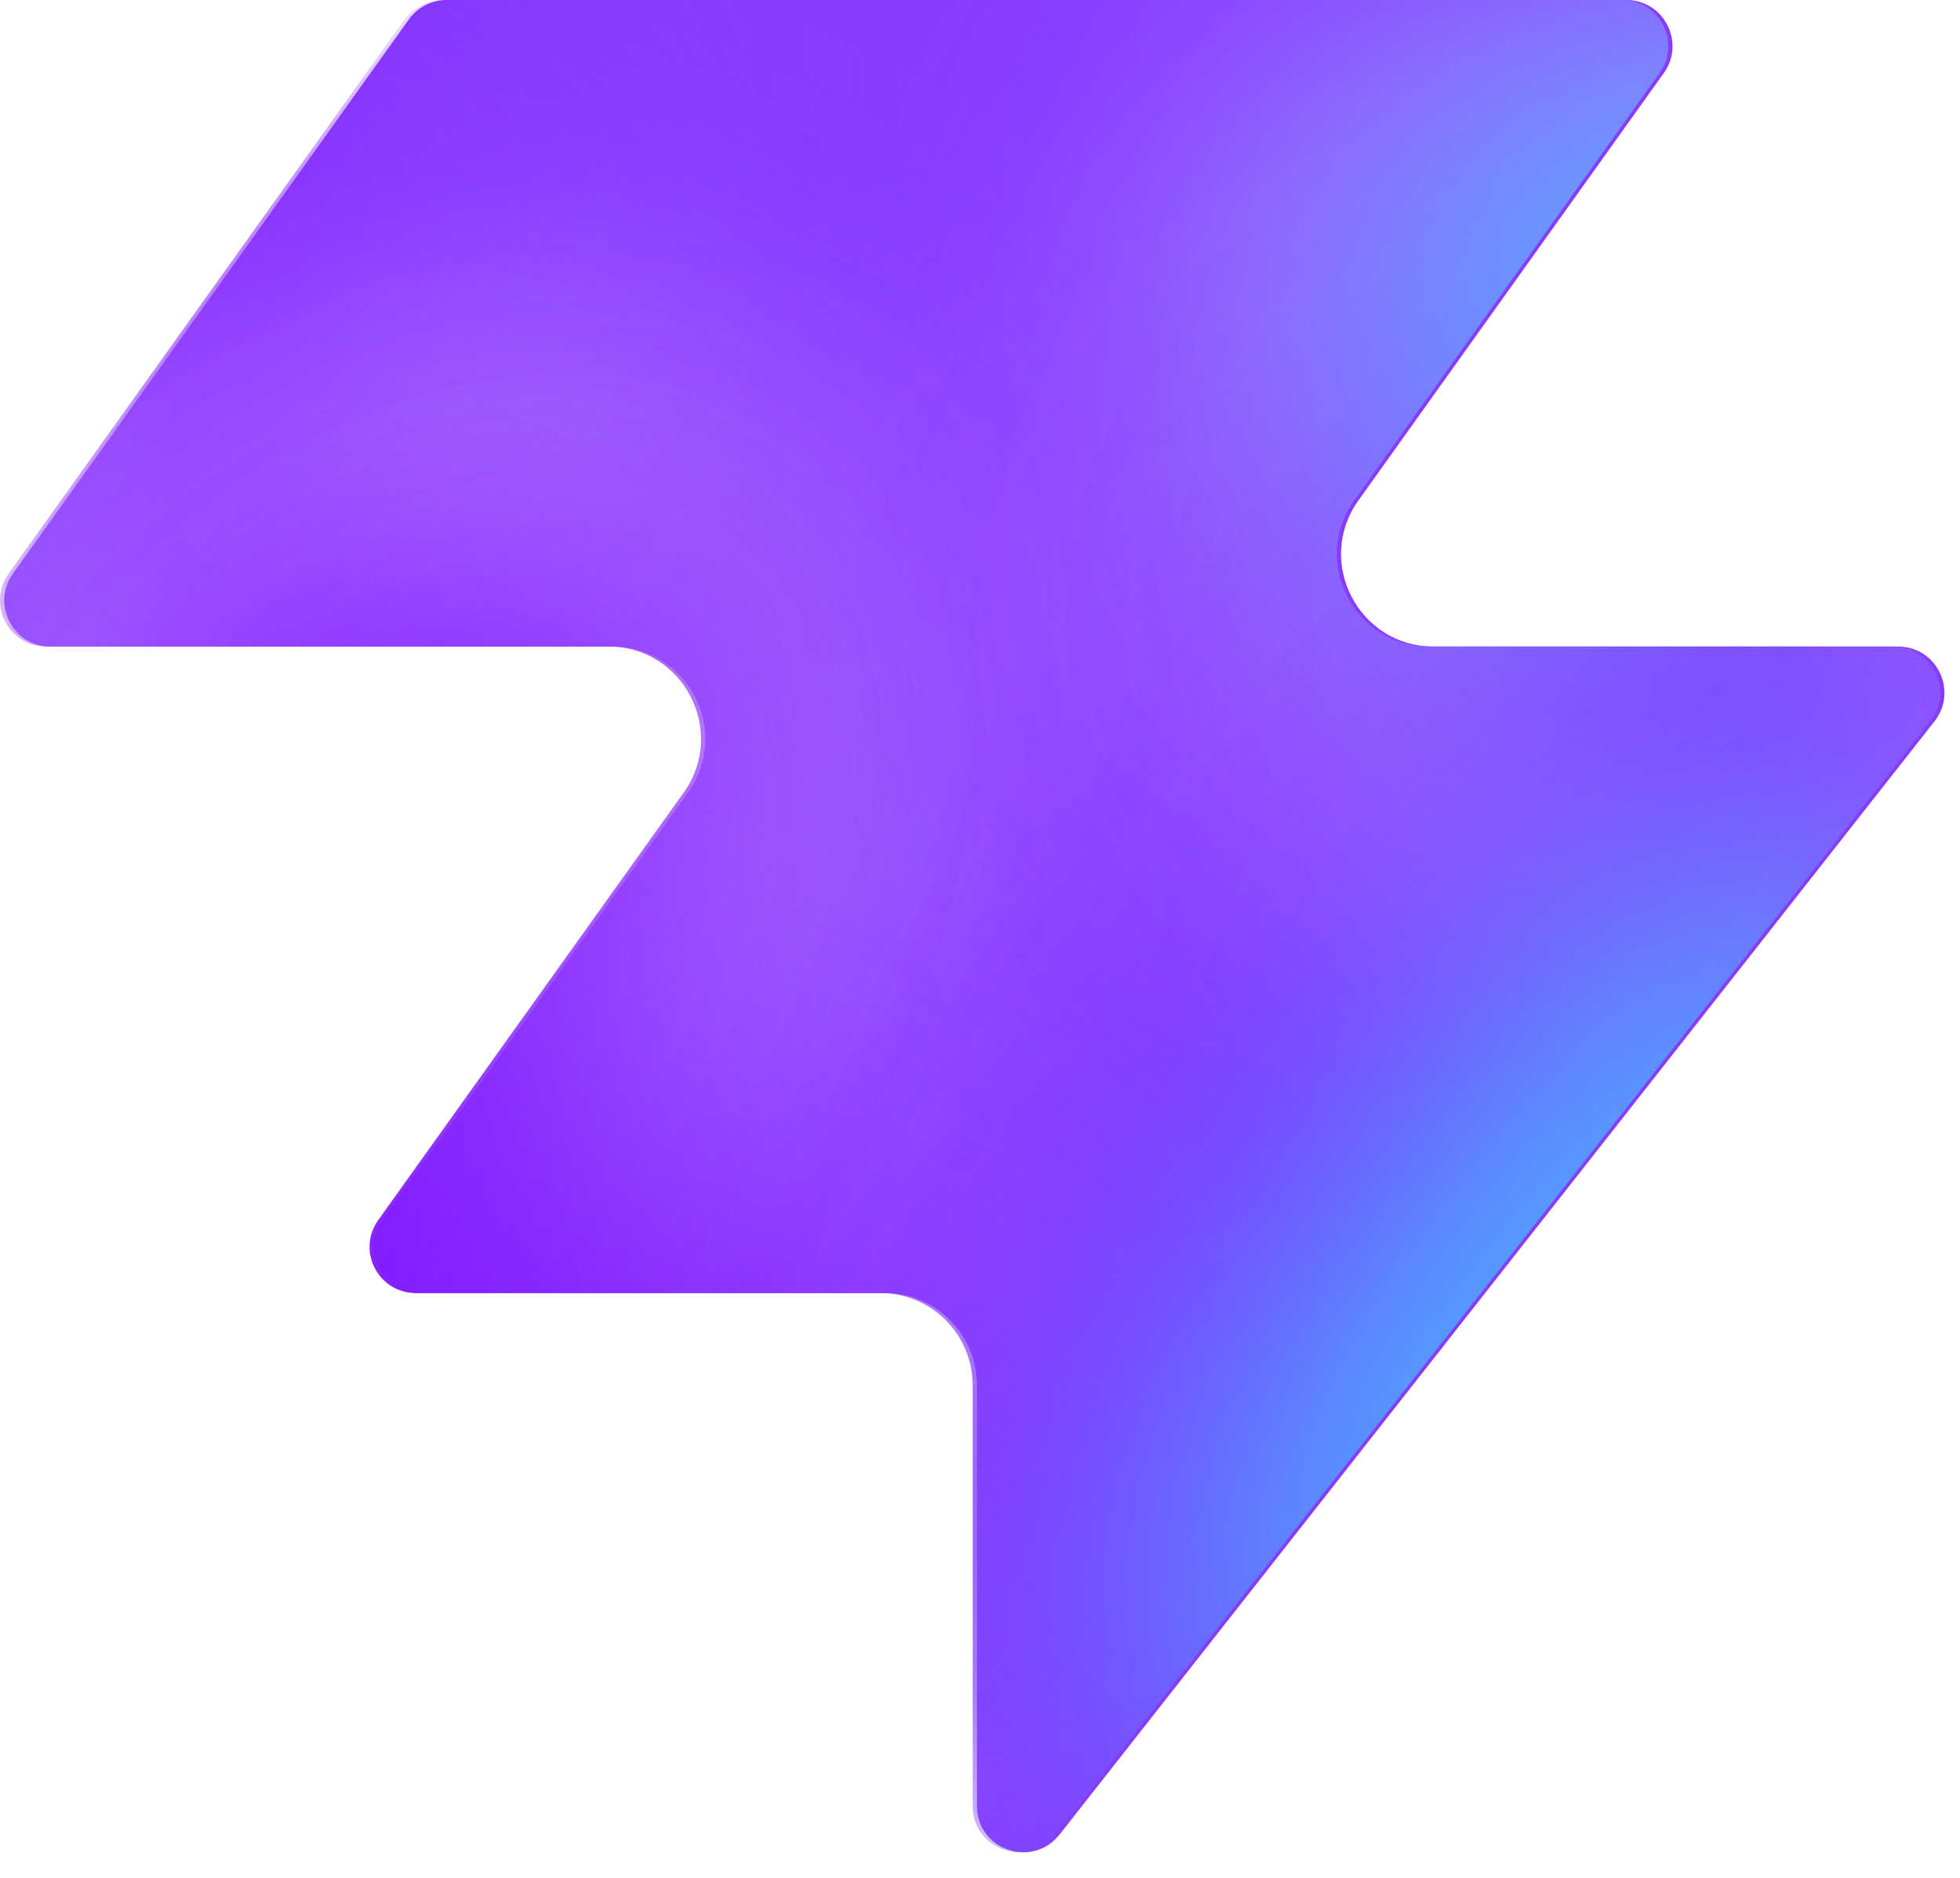
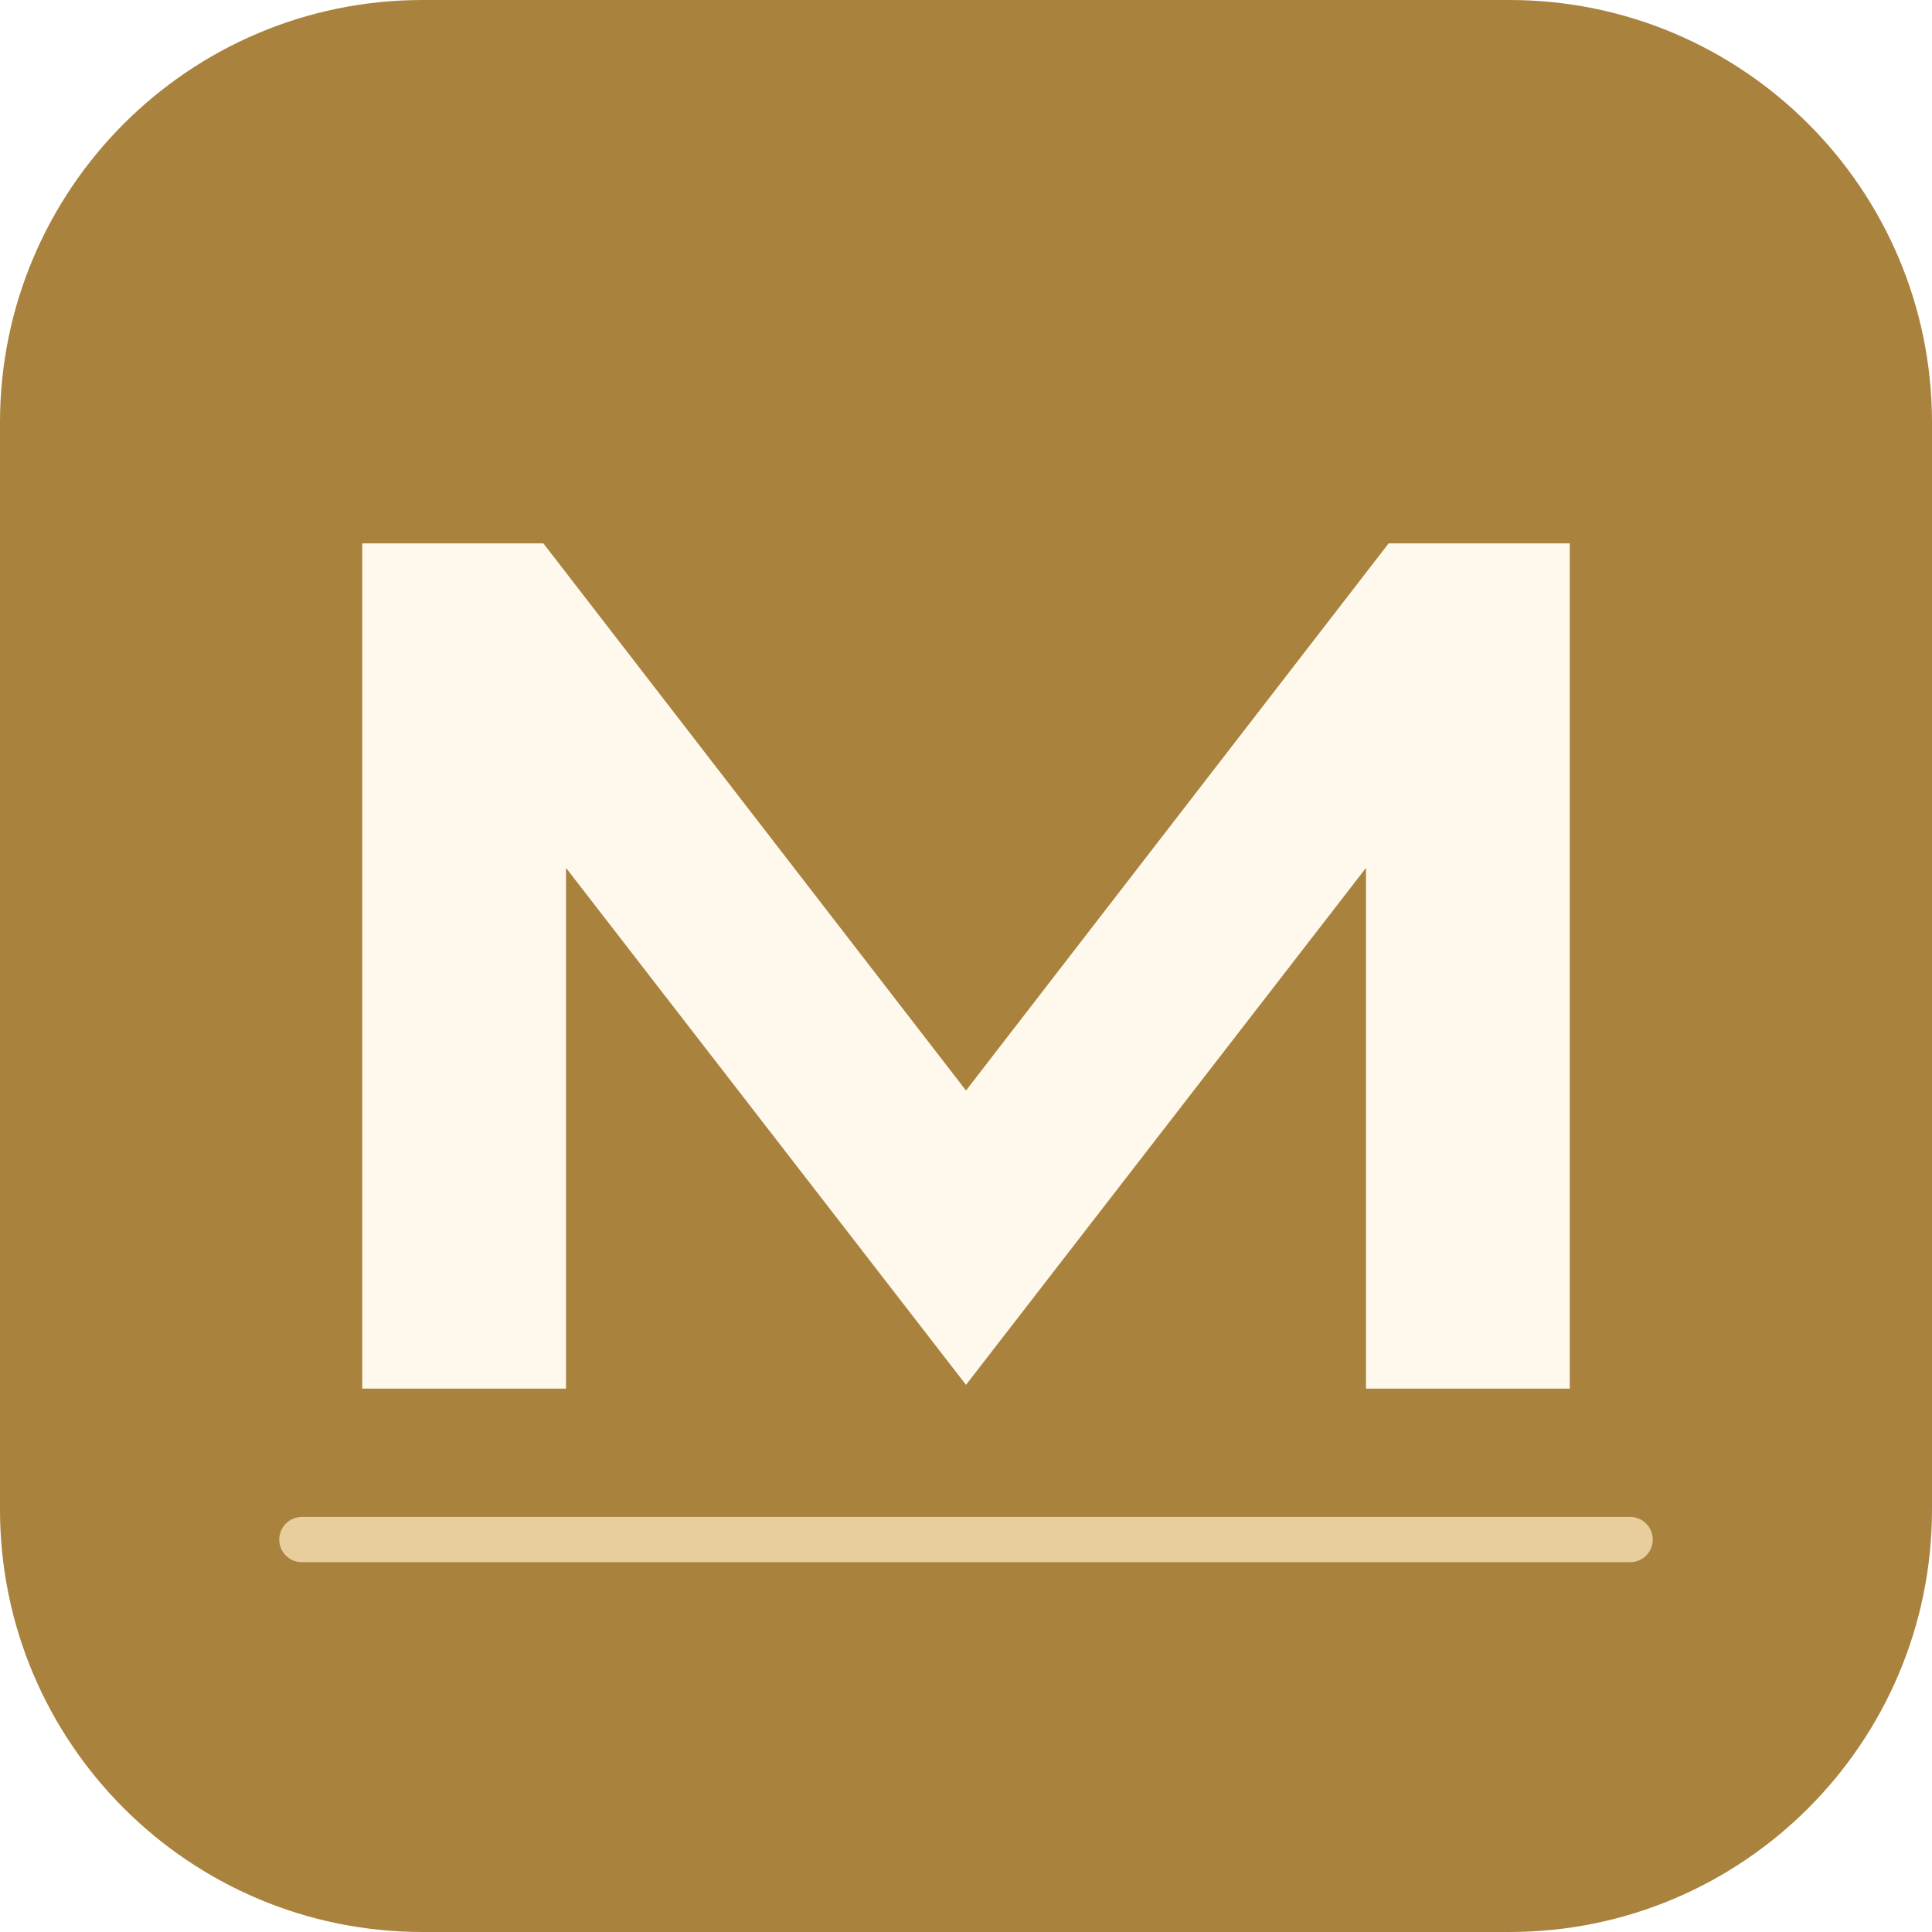
- <svg xmlns="http://www.w3.org/2000/svg" width="48" height="46" fill="none" viewBox="0 0 48 46">
-   <path fill="#863bff" d="M25.946 44.938c-.664.845-2.021.375-2.021-.698V33.937a2.26 2.26 0 0 0-2.262-2.262H10.287c-.92 0-1.456-1.04-.92-1.788l7.48-10.471c1.07-1.497 0-3.578-1.842-3.578H1.237c-.92 0-1.456-1.04-.92-1.788L10.013.474c.214-.297.556-.474.92-.474h28.894c.92 0 1.456 1.04.92 1.788l-7.48 10.471c-1.07 1.498 0 3.579 1.842 3.579h11.377c.943 0 1.473 1.088.89 1.83L25.947 44.94z" style="fill:#863bff;fill:color(display-p3 .525 .23 1);fill-opacity:1" />
-   <mask id="a" width="48" height="46" x="0" y="0" maskUnits="userSpaceOnUse" style="mask-type:alpha">
-     <path fill="#000" d="M25.842 44.938c-.664.844-2.021.375-2.021-.698V33.937a2.26 2.26 0 0 0-2.262-2.262H10.183c-.92 0-1.456-1.04-.92-1.788l7.48-10.471c1.07-1.498 0-3.579-1.842-3.579H1.133c-.92 0-1.456-1.04-.92-1.787L9.91.473c.214-.297.556-.474.92-.474h28.894c.92 0 1.456 1.04.92 1.788l-7.48 10.471c-1.07 1.498 0 3.578 1.842 3.578h11.377c.943 0 1.473 1.088.89 1.832L25.843 44.94z" style="fill:#000;fill-opacity:1" />
-   </mask>
-   <g mask="url(#a)">
-     <g filter="url(#b)">
-       <ellipse cx="5.508" cy="14.704" fill="#ede6ff" rx="5.508" ry="14.704" style="fill:#ede6ff;fill:color(display-p3 .927 .903 1);fill-opacity:1" transform="matrix(.00324 1 1 -.00324 -4.47 31.516)" />
-     </g>
-     <g filter="url(#c)">
-       <ellipse cx="10.399" cy="29.851" fill="#ede6ff" rx="10.399" ry="29.851" style="fill:#ede6ff;fill:color(display-p3 .927 .903 1);fill-opacity:1" transform="matrix(.00324 1 1 -.00324 -39.328 7.883)" />
-     </g>
-     <g filter="url(#d)">
-       <ellipse cx="5.508" cy="30.487" fill="#7e14ff" rx="5.508" ry="30.487" style="fill:#7e14ff;fill:color(display-p3 .492 .077 1);fill-opacity:1" transform="rotate(89.814 -25.913 -14.639)scale(1 -1)" />
-     </g>
-     <g filter="url(#e)">
-       <ellipse cx="5.508" cy="30.599" fill="#7e14ff" rx="5.508" ry="30.599" style="fill:#7e14ff;fill:color(display-p3 .492 .077 1);fill-opacity:1" transform="rotate(89.814 -32.644 -3.334)scale(1 -1)" />
-     </g>
-     <g filter="url(#f)">
-       <ellipse cx="5.508" cy="30.599" fill="#7e14ff" rx="5.508" ry="30.599" style="fill:#7e14ff;fill:color(display-p3 .492 .077 1);fill-opacity:1" transform="matrix(.00324 1 1 -.00324 -34.34 30.47)" />
-     </g>
-     <g filter="url(#g)">
-       <ellipse cx="14.072" cy="22.078" fill="#ede6ff" rx="14.072" ry="22.078" style="fill:#ede6ff;fill:color(display-p3 .927 .903 1);fill-opacity:1" transform="rotate(93.35 24.506 48.493)scale(-1 1)" />
-     </g>
-     <g filter="url(#h)">
-       <ellipse cx="3.47" cy="21.501" fill="#7e14ff" rx="3.47" ry="21.501" style="fill:#7e14ff;fill:color(display-p3 .492 .077 1);fill-opacity:1" transform="rotate(89.009 28.708 47.59)scale(-1 1)" />
-     </g>
-     <g filter="url(#i)">
-       <ellipse cx="3.47" cy="21.501" fill="#7e14ff" rx="3.47" ry="21.501" style="fill:#7e14ff;fill:color(display-p3 .492 .077 1);fill-opacity:1" transform="rotate(89.009 28.708 47.59)scale(-1 1)" />
-     </g>
-     <g filter="url(#j)">
-       <ellipse cx=".387" cy="8.972" fill="#7e14ff" rx="4.407" ry="29.108" style="fill:#7e14ff;fill:color(display-p3 .492 .077 1);fill-opacity:1" transform="rotate(39.51 .387 8.972)" />
-     </g>
-     <g filter="url(#k)">
-       <ellipse cx="47.523" cy="-6.092" fill="#7e14ff" rx="4.407" ry="29.108" style="fill:#7e14ff;fill:color(display-p3 .492 .077 1);fill-opacity:1" transform="rotate(37.892 47.523 -6.092)" />
-     </g>
-     <g filter="url(#l)">
-       <ellipse cx="41.412" cy="6.333" fill="#47bfff" rx="5.971" ry="9.665" style="fill:#47bfff;fill:color(display-p3 .28 .748 1);fill-opacity:1" transform="rotate(37.892 41.412 6.333)" />
-     </g>
-     <g filter="url(#m)">
-       <ellipse cx="-1.879" cy="38.332" fill="#7e14ff" rx="4.407" ry="29.108" style="fill:#7e14ff;fill:color(display-p3 .492 .077 1);fill-opacity:1" transform="rotate(37.892 -1.88 38.332)" />
-     </g>
-     <g filter="url(#n)">
-       <ellipse cx="-1.879" cy="38.332" fill="#7e14ff" rx="4.407" ry="29.108" style="fill:#7e14ff;fill:color(display-p3 .492 .077 1);fill-opacity:1" transform="rotate(37.892 -1.88 38.332)" />
-     </g>
-     <g filter="url(#o)">
-       <ellipse cx="35.651" cy="29.907" fill="#7e14ff" rx="4.407" ry="29.108" style="fill:#7e14ff;fill:color(display-p3 .492 .077 1);fill-opacity:1" transform="rotate(37.892 35.651 29.907)" />
-     </g>
-     <g filter="url(#p)">
-       <ellipse cx="38.418" cy="32.4" fill="#47bfff" rx="5.971" ry="15.297" style="fill:#47bfff;fill:color(display-p3 .28 .748 1);fill-opacity:1" transform="rotate(37.892 38.418 32.4)" />
-     </g>
-   </g>
-   <defs>
-     <filter id="b" width="60.045" height="41.654" x="-19.77" y="16.149" color-interpolation-filters="sRGB" filterUnits="userSpaceOnUse">
-       <feFlood flood-opacity="0" result="BackgroundImageFix" />
-       <feBlend in="SourceGraphic" in2="BackgroundImageFix" result="shape" />
-       <feGaussianBlur result="effect1_foregroundBlur_2002_17158" stdDeviation="7.659" />
-     </filter>
-     <filter id="c" width="90.34" height="51.437" x="-54.613" y="-7.533" color-interpolation-filters="sRGB" filterUnits="userSpaceOnUse">
-       <feFlood flood-opacity="0" result="BackgroundImageFix" />
-       <feBlend in="SourceGraphic" in2="BackgroundImageFix" result="shape" />
-       <feGaussianBlur result="effect1_foregroundBlur_2002_17158" stdDeviation="7.659" />
-     </filter>
-     <filter id="d" width="79.355" height="29.4" x="-49.64" y="2.03" color-interpolation-filters="sRGB" filterUnits="userSpaceOnUse">
-       <feFlood flood-opacity="0" result="BackgroundImageFix" />
-       <feBlend in="SourceGraphic" in2="BackgroundImageFix" result="shape" />
-       <feGaussianBlur result="effect1_foregroundBlur_2002_17158" stdDeviation="4.596" />
-     </filter>
-     <filter id="e" width="79.579" height="29.4" x="-45.045" y="20.029" color-interpolation-filters="sRGB" filterUnits="userSpaceOnUse">
-       <feFlood flood-opacity="0" result="BackgroundImageFix" />
-       <feBlend in="SourceGraphic" in2="BackgroundImageFix" result="shape" />
-       <feGaussianBlur result="effect1_foregroundBlur_2002_17158" stdDeviation="4.596" />
-     </filter>
-     <filter id="f" width="79.579" height="29.4" x="-43.513" y="21.178" color-interpolation-filters="sRGB" filterUnits="userSpaceOnUse">
-       <feFlood flood-opacity="0" result="BackgroundImageFix" />
-       <feBlend in="SourceGraphic" in2="BackgroundImageFix" result="shape" />
-       <feGaussianBlur result="effect1_foregroundBlur_2002_17158" stdDeviation="4.596" />
-     </filter>
-     <filter id="g" width="74.749" height="58.852" x="15.756" y="-17.901" color-interpolation-filters="sRGB" filterUnits="userSpaceOnUse">
-       <feFlood flood-opacity="0" result="BackgroundImageFix" />
-       <feBlend in="SourceGraphic" in2="BackgroundImageFix" result="shape" />
-       <feGaussianBlur result="effect1_foregroundBlur_2002_17158" stdDeviation="7.659" />
-     </filter>
-     <filter id="h" width="61.377" height="25.362" x="23.548" y="2.284" color-interpolation-filters="sRGB" filterUnits="userSpaceOnUse">
-       <feFlood flood-opacity="0" result="BackgroundImageFix" />
-       <feBlend in="SourceGraphic" in2="BackgroundImageFix" result="shape" />
-       <feGaussianBlur result="effect1_foregroundBlur_2002_17158" stdDeviation="4.596" />
-     </filter>
-     <filter id="i" width="61.377" height="25.362" x="23.548" y="2.284" color-interpolation-filters="sRGB" filterUnits="userSpaceOnUse">
-       <feFlood flood-opacity="0" result="BackgroundImageFix" />
-       <feBlend in="SourceGraphic" in2="BackgroundImageFix" result="shape" />
-       <feGaussianBlur result="effect1_foregroundBlur_2002_17158" stdDeviation="4.596" />
-     </filter>
-     <filter id="j" width="56.045" height="63.649" x="-27.636" y="-22.853" color-interpolation-filters="sRGB" filterUnits="userSpaceOnUse">
-       <feFlood flood-opacity="0" result="BackgroundImageFix" />
-       <feBlend in="SourceGraphic" in2="BackgroundImageFix" result="shape" />
-       <feGaussianBlur result="effect1_foregroundBlur_2002_17158" stdDeviation="4.596" />
-     </filter>
-     <filter id="k" width="54.814" height="64.646" x="20.116" y="-38.415" color-interpolation-filters="sRGB" filterUnits="userSpaceOnUse">
-       <feFlood flood-opacity="0" result="BackgroundImageFix" />
-       <feBlend in="SourceGraphic" in2="BackgroundImageFix" result="shape" />
-       <feGaussianBlur result="effect1_foregroundBlur_2002_17158" stdDeviation="4.596" />
-     </filter>
-     <filter id="l" width="33.541" height="35.313" x="24.641" y="-11.323" color-interpolation-filters="sRGB" filterUnits="userSpaceOnUse">
-       <feFlood flood-opacity="0" result="BackgroundImageFix" />
-       <feBlend in="SourceGraphic" in2="BackgroundImageFix" result="shape" />
-       <feGaussianBlur result="effect1_foregroundBlur_2002_17158" stdDeviation="4.596" />
-     </filter>
-     <filter id="m" width="54.814" height="64.646" x="-29.286" y="6.009" color-interpolation-filters="sRGB" filterUnits="userSpaceOnUse">
-       <feFlood flood-opacity="0" result="BackgroundImageFix" />
-       <feBlend in="SourceGraphic" in2="BackgroundImageFix" result="shape" />
-       <feGaussianBlur result="effect1_foregroundBlur_2002_17158" stdDeviation="4.596" />
-     </filter>
-     <filter id="n" width="54.814" height="64.646" x="-29.286" y="6.009" color-interpolation-filters="sRGB" filterUnits="userSpaceOnUse">
-       <feFlood flood-opacity="0" result="BackgroundImageFix" />
-       <feBlend in="SourceGraphic" in2="BackgroundImageFix" result="shape" />
-       <feGaussianBlur result="effect1_foregroundBlur_2002_17158" stdDeviation="4.596" />
-     </filter>
-     <filter id="o" width="54.814" height="64.646" x="8.244" y="-2.416" color-interpolation-filters="sRGB" filterUnits="userSpaceOnUse">
-       <feFlood flood-opacity="0" result="BackgroundImageFix" />
-       <feBlend in="SourceGraphic" in2="BackgroundImageFix" result="shape" />
-       <feGaussianBlur result="effect1_foregroundBlur_2002_17158" stdDeviation="4.596" />
-     </filter>
-     <filter id="p" width="39.409" height="43.623" x="18.713" y="10.588" color-interpolation-filters="sRGB" filterUnits="userSpaceOnUse">
-       <feFlood flood-opacity="0" result="BackgroundImageFix" />
-       <feBlend in="SourceGraphic" in2="BackgroundImageFix" result="shape" />
-       <feGaussianBlur result="effect1_foregroundBlur_2002_17158" stdDeviation="4.596" />
-     </filter>
-   </defs>
+ <svg xmlns="http://www.w3.org/2000/svg" viewBox="0 0 512 512">
+   <rect width="512" height="512" rx="112" fill="#a9823e" />
+   <path d="M96 368V144h48l112 145 112-145h48v224h-54V230L256 367 150 230v138z" fill="#fff9ed" />
+   <path d="M80 408h352" stroke="#e7ce9c" stroke-width="12" stroke-linecap="round" />
</svg>
